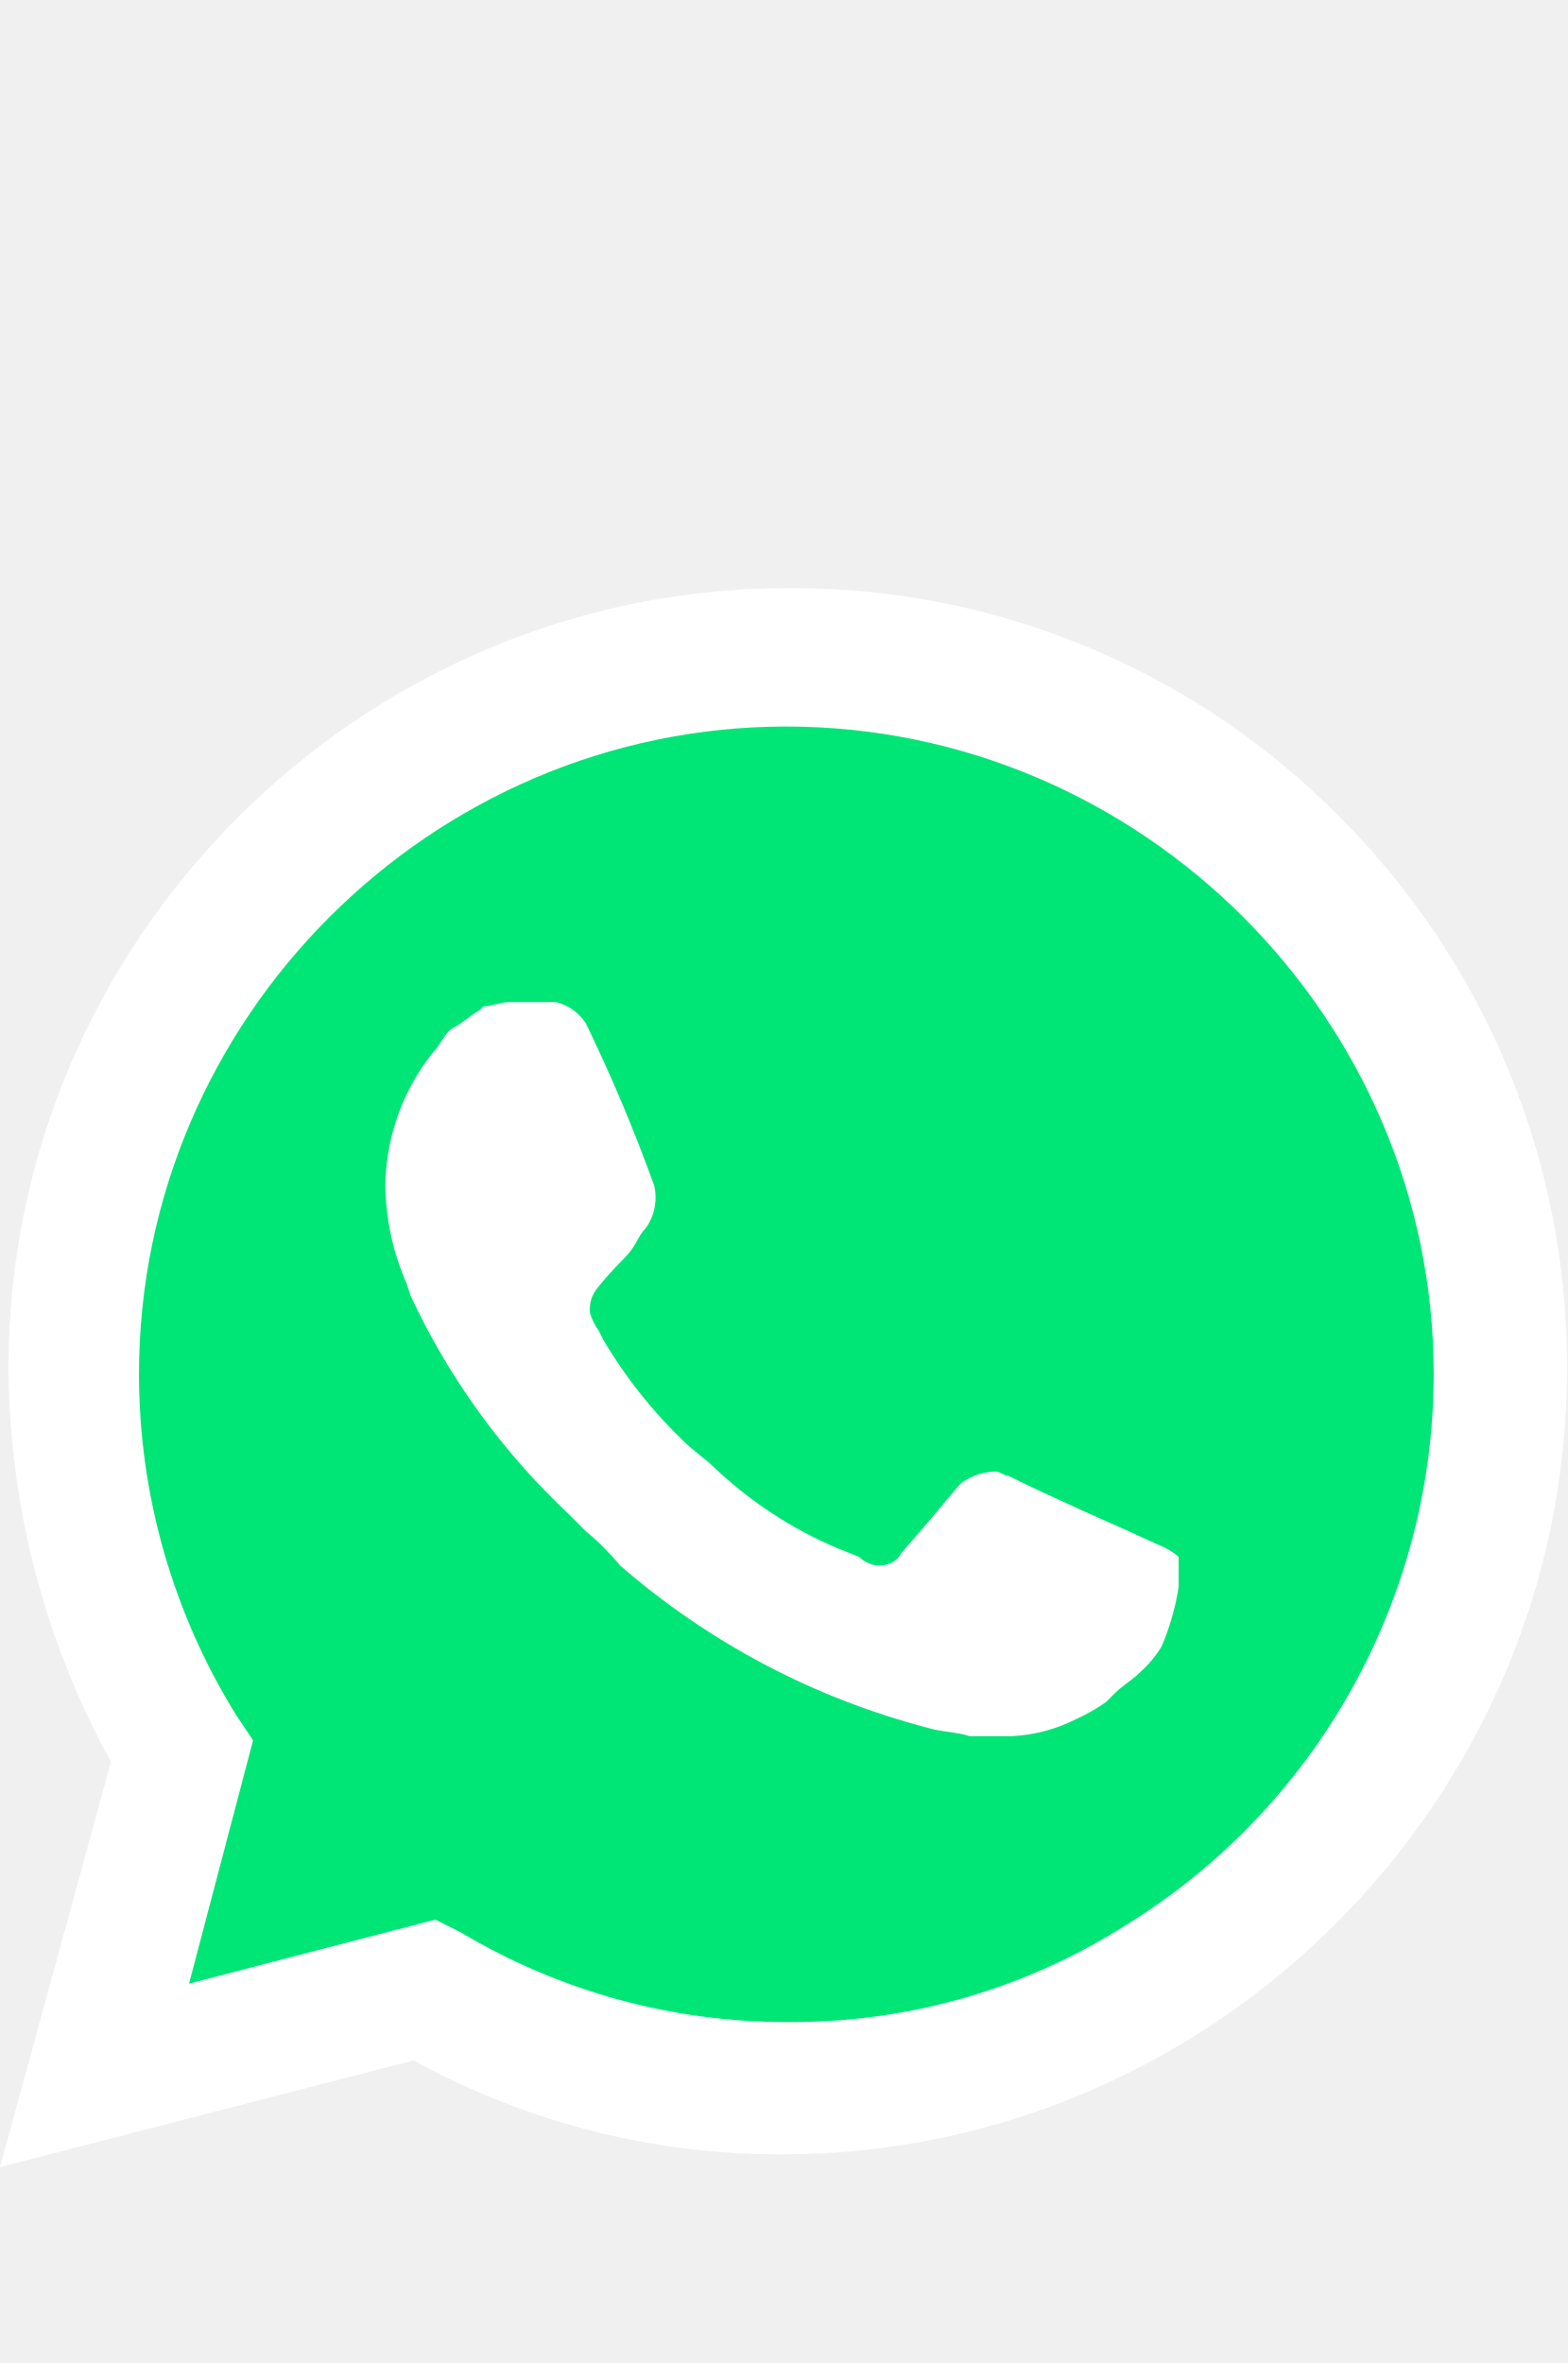
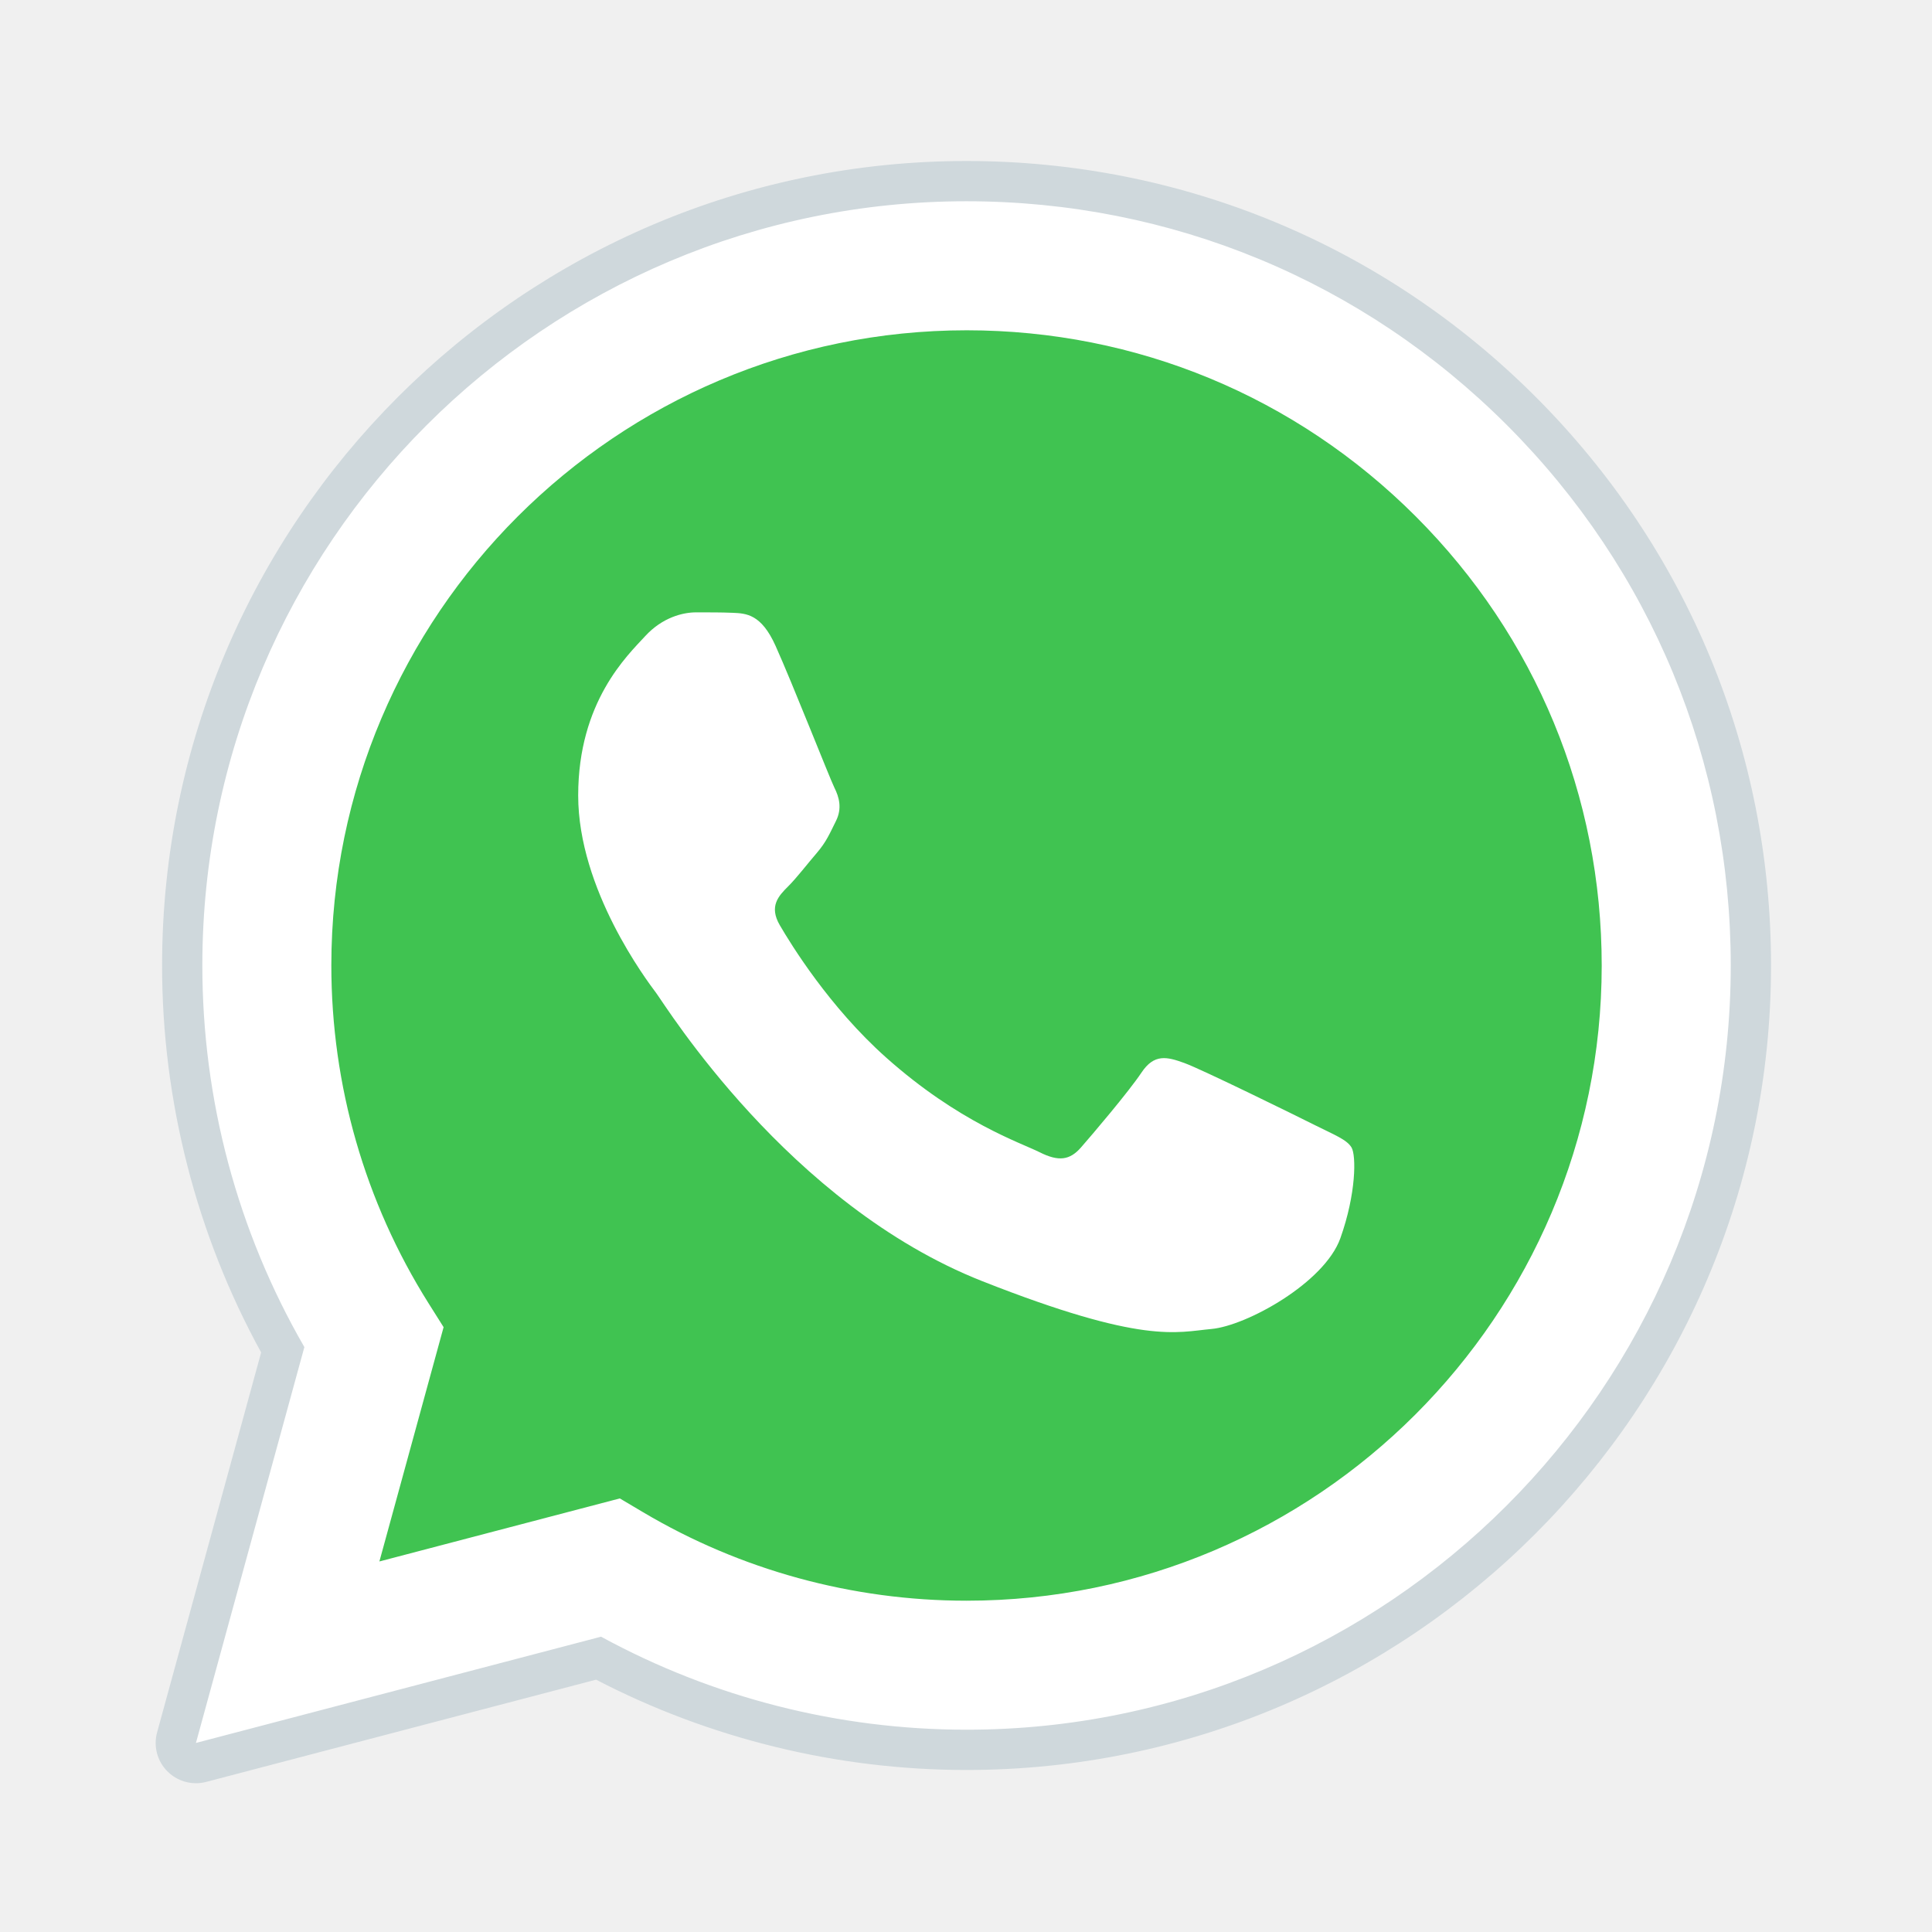
- <svg xmlns="http://www.w3.org/2000/svg" viewBox="-0.003 -293.419 1172.923 1474.516" fill-rule="evenodd" clip-rule="evenodd" stroke-linejoin="round" stroke-miterlimit="2" width="1659" height="2500">
-   <path d="M308.678 1021.49l19.153 9.576a499.739 499.739 0 0 0 258.244 70.227c279.729-.638 509.563-231.016 509.563-510.744 0-135.187-53.692-265.012-149.169-360.713-95.35-96.69-225.62-151.18-361.383-151.18-278.451 0-507.552 229.133-507.552 507.552 0 2.203 0 4.373.032 6.576a523.81 523.81 0 0 0 76.612 268.14l12.768 19.153-51.074 188.337 192.806-46.925z" fill="#00E676" fill-rule="nonzero" />
-   <path d="M1003.29 172.378C894.597 61.482 745.49-.732 590.225 0h-.99C269.479.001 6.35 263.131 6.35 582.888c0 1.5.032 2.969.032 4.47a616.759 616.759 0 0 0 76.612 290.485L-.003 1181.097l309.32-79.804a569.202 569.202 0 0 0 278.993 70.228c320.939-1.756 584.036-266.385 583.844-587.356.766-154.213-60.044-302.52-168.864-411.787m-413.065 900.186a473.935 473.935 0 0 1-245.476-67.035l-19.153-9.577-184.187 47.883 47.882-181.953-12.768-19.153a484.242 484.242 0 0 1-72.558-254.957c0-265.65 218.599-484.25 484.25-484.25 265.65 0 484.248 218.6 484.248 484.25 0 167.269-86.666 323.11-228.781 411.372a464.838 464.838 0 0 1-251.86 73.42m280.59-354.329l-35.114-15.96s-51.075-22.346-82.996-38.306c-3.192 0-6.384-3.192-9.577-3.192a46.308 46.308 0 0 0-22.345 6.384c-6.799 3.99-3.192 3.192-47.882 54.266-3.032 5.97-9.257 9.705-15.96 9.577h-3.193a24.328 24.328 0 0 1-12.768-6.384l-15.961-6.385a309.91 309.91 0 0 1-92.573-60.65c-6.384-6.385-15.96-12.77-22.345-19.154a357.13 357.13 0 0 1-60.65-76.611l-3.193-6.384a46.475 46.475 0 0 1-6.384-12.769 23.915 23.915 0 0 1 3.192-15.96c2.905-4.789 12.769-15.962 22.345-25.538 9.577-9.576 9.577-15.96 15.961-22.345a39.33 39.33 0 0 0 6.384-31.922 1246.398 1246.398 0 0 0-51.074-121.301 37.099 37.099 0 0 0-22.345-15.961H380.82c-6.384 0-12.768 3.192-19.153 3.192l-3.192 3.192c-6.384 3.192-12.768 9.577-19.153 12.769-6.384 3.192-9.576 12.769-15.96 19.153a162.752 162.752 0 0 0-35.114 98.956 189.029 189.029 0 0 0 15.96 73.42l3.193 9.576a532.111 532.111 0 0 0 118.11 162.8l12.768 12.769a193.037 193.037 0 0 1 25.537 25.537c66.141 57.554 144.7 99.052 229.516 121.302 9.576 3.192 22.345 3.192 31.921 6.384h31.922a118.126 118.126 0 0 0 47.882-12.769c7.82-3.543 15.29-7.82 22.345-12.768l6.384-6.385c6.385-6.384 12.769-9.576 19.153-15.96a84.393 84.393 0 0 0 15.961-19.153c6.129-14.301 10.438-29.304 12.769-44.69V724.62a40.107 40.107 0 0 0-9.577-6.385" fill="#fff" fill-rule="nonzero" />
+ <svg xmlns="http://www.w3.org/2000/svg" x="0px" y="0px" width="100" height="100" viewBox="0, 0, 48, 48">
+   <path d="M4.868,43.303l2.694,-9.835c-1.662,-2.878 -2.536,-6.144 -2.535,-9.489c0.005,-10.465 8.521,-18.979 18.987,-18.979c5.079,0.002 9.845,1.979 13.43,5.566c3.584,3.588 5.558,8.356 5.556,13.428c-0.004,10.465 -8.522,18.98 -18.986,18.98c-0.001,0 0,0 0,0h-0.008c-3.177,-0.001 -6.3,-0.798 -9.073,-2.311z" fill="#ffffff" fill-rule="nonzero" />
+   <path d="M4.868,43.803c-0.132,0 -0.26,-0.052 -0.355,-0.148c-0.125,-0.127 -0.174,-0.312 -0.127,-0.483l2.639,-9.636c-1.636,-2.906 -2.499,-6.206 -2.497,-9.556c0.004,-10.742 8.745,-19.48 19.486,-19.48c5.21,0.002 10.105,2.031 13.784,5.713c3.679,3.683 5.704,8.577 5.702,13.781c-0.004,10.741 -8.746,19.48 -19.486,19.48c-3.189,-0.001 -6.344,-0.788 -9.144,-2.277l-9.875,2.589c-0.042,0.012 -0.084,0.017 -0.127,0.017z" fill="#ffffff" fill-rule="nonzero" />
+   <path d="M24.014,5c5.079,0.002 9.845,1.979 13.43,5.566c3.584,3.588 5.558,8.356 5.556,13.428c-0.004,10.465 -8.522,18.98 -18.986,18.98h-0.008c-3.177,-0.001 -6.3,-0.798 -9.073,-2.311l-10.065,2.64l2.694,-9.835c-1.662,-2.878 -2.536,-6.144 -2.535,-9.489c0.005,-10.465 8.521,-18.979 18.987,-18.979M24.014,42.974v0v0M24.014,42.974v0v0M24.014,4v0c-11.016,0 -19.982,8.962 -19.987,19.979c-0.001,3.367 0.849,6.685 2.461,9.622l-2.585,9.439c-0.094,0.345 0.002,0.713 0.254,0.967c0.19,0.192 0.447,0.297 0.711,0.297c0.085,0 0.17,-0.011 0.254,-0.033l9.687,-2.54c2.828,1.468 5.998,2.243 9.197,2.244c11.024,0 19.99,-8.963 19.995,-19.98c0.002,-5.339 -2.075,-10.359 -5.848,-14.135c-3.775,-3.777 -8.796,-5.858 -14.139,-5.86z" fill="#cfd8dc" fill-rule="nonzero" />
+   <path d="M35.176,12.832c-2.98,-2.982 -6.941,-4.625 -11.157,-4.626c-8.704,0 -15.783,7.076 -15.787,15.774c-0.001,2.981 0.833,5.883 2.413,8.396l0.376,0.597l-1.595,5.821l5.973,-1.566l0.577,0.342c2.422,1.438 5.2,2.198 8.032,2.199h0.006c8.698,0 15.777,-7.077 15.78,-15.776c0.001,-4.215 -1.638,-8.179 -4.618,-11.161z" fill="#40c351" fill-rule="nonzero" />
+   <path d="M19.268,16.045c-0.355,-0.79 -0.729,-0.806 -1.068,-0.82c-0.277,-0.012 -0.593,-0.011 -0.909,-0.011c-0.316,0 -0.83,0.119 -1.265,0.594c-0.435,0.475 -1.661,1.622 -1.661,3.956c0,2.334 1.7,4.59 1.937,4.906c0.237,0.316 3.282,5.259 8.104,7.161c4.007,1.58 4.823,1.266 5.693,1.187c0.87,-0.079 2.807,-1.147 3.202,-2.255c0.395,-1.108 0.395,-2.057 0.277,-2.255c-0.119,-0.198 -0.435,-0.316 -0.909,-0.554c-0.474,-0.238 -2.807,-1.385 -3.242,-1.543c-0.435,-0.158 -0.751,-0.237 -1.068,0.238c-0.316,0.474 -1.225,1.543 -1.502,1.859c-0.277,0.317 -0.554,0.357 -1.028,0.119c-0.474,-0.238 -2.002,-0.738 -3.815,-2.354c-1.41,-1.257 -2.362,-2.81 -2.639,-3.285c-0.277,-0.474 -0.03,-0.731 0.208,-0.968c0.213,-0.213 0.474,-0.554 0.712,-0.831c0.237,-0.277 0.316,-0.475 0.474,-0.791c0.158,-0.317 0.079,-0.594 -0.04,-0.831c-0.117,-0.238 -1.039,-2.584 -1.461,-3.522z" fill="#ffffff" fill-rule="evenodd" />
</svg>
